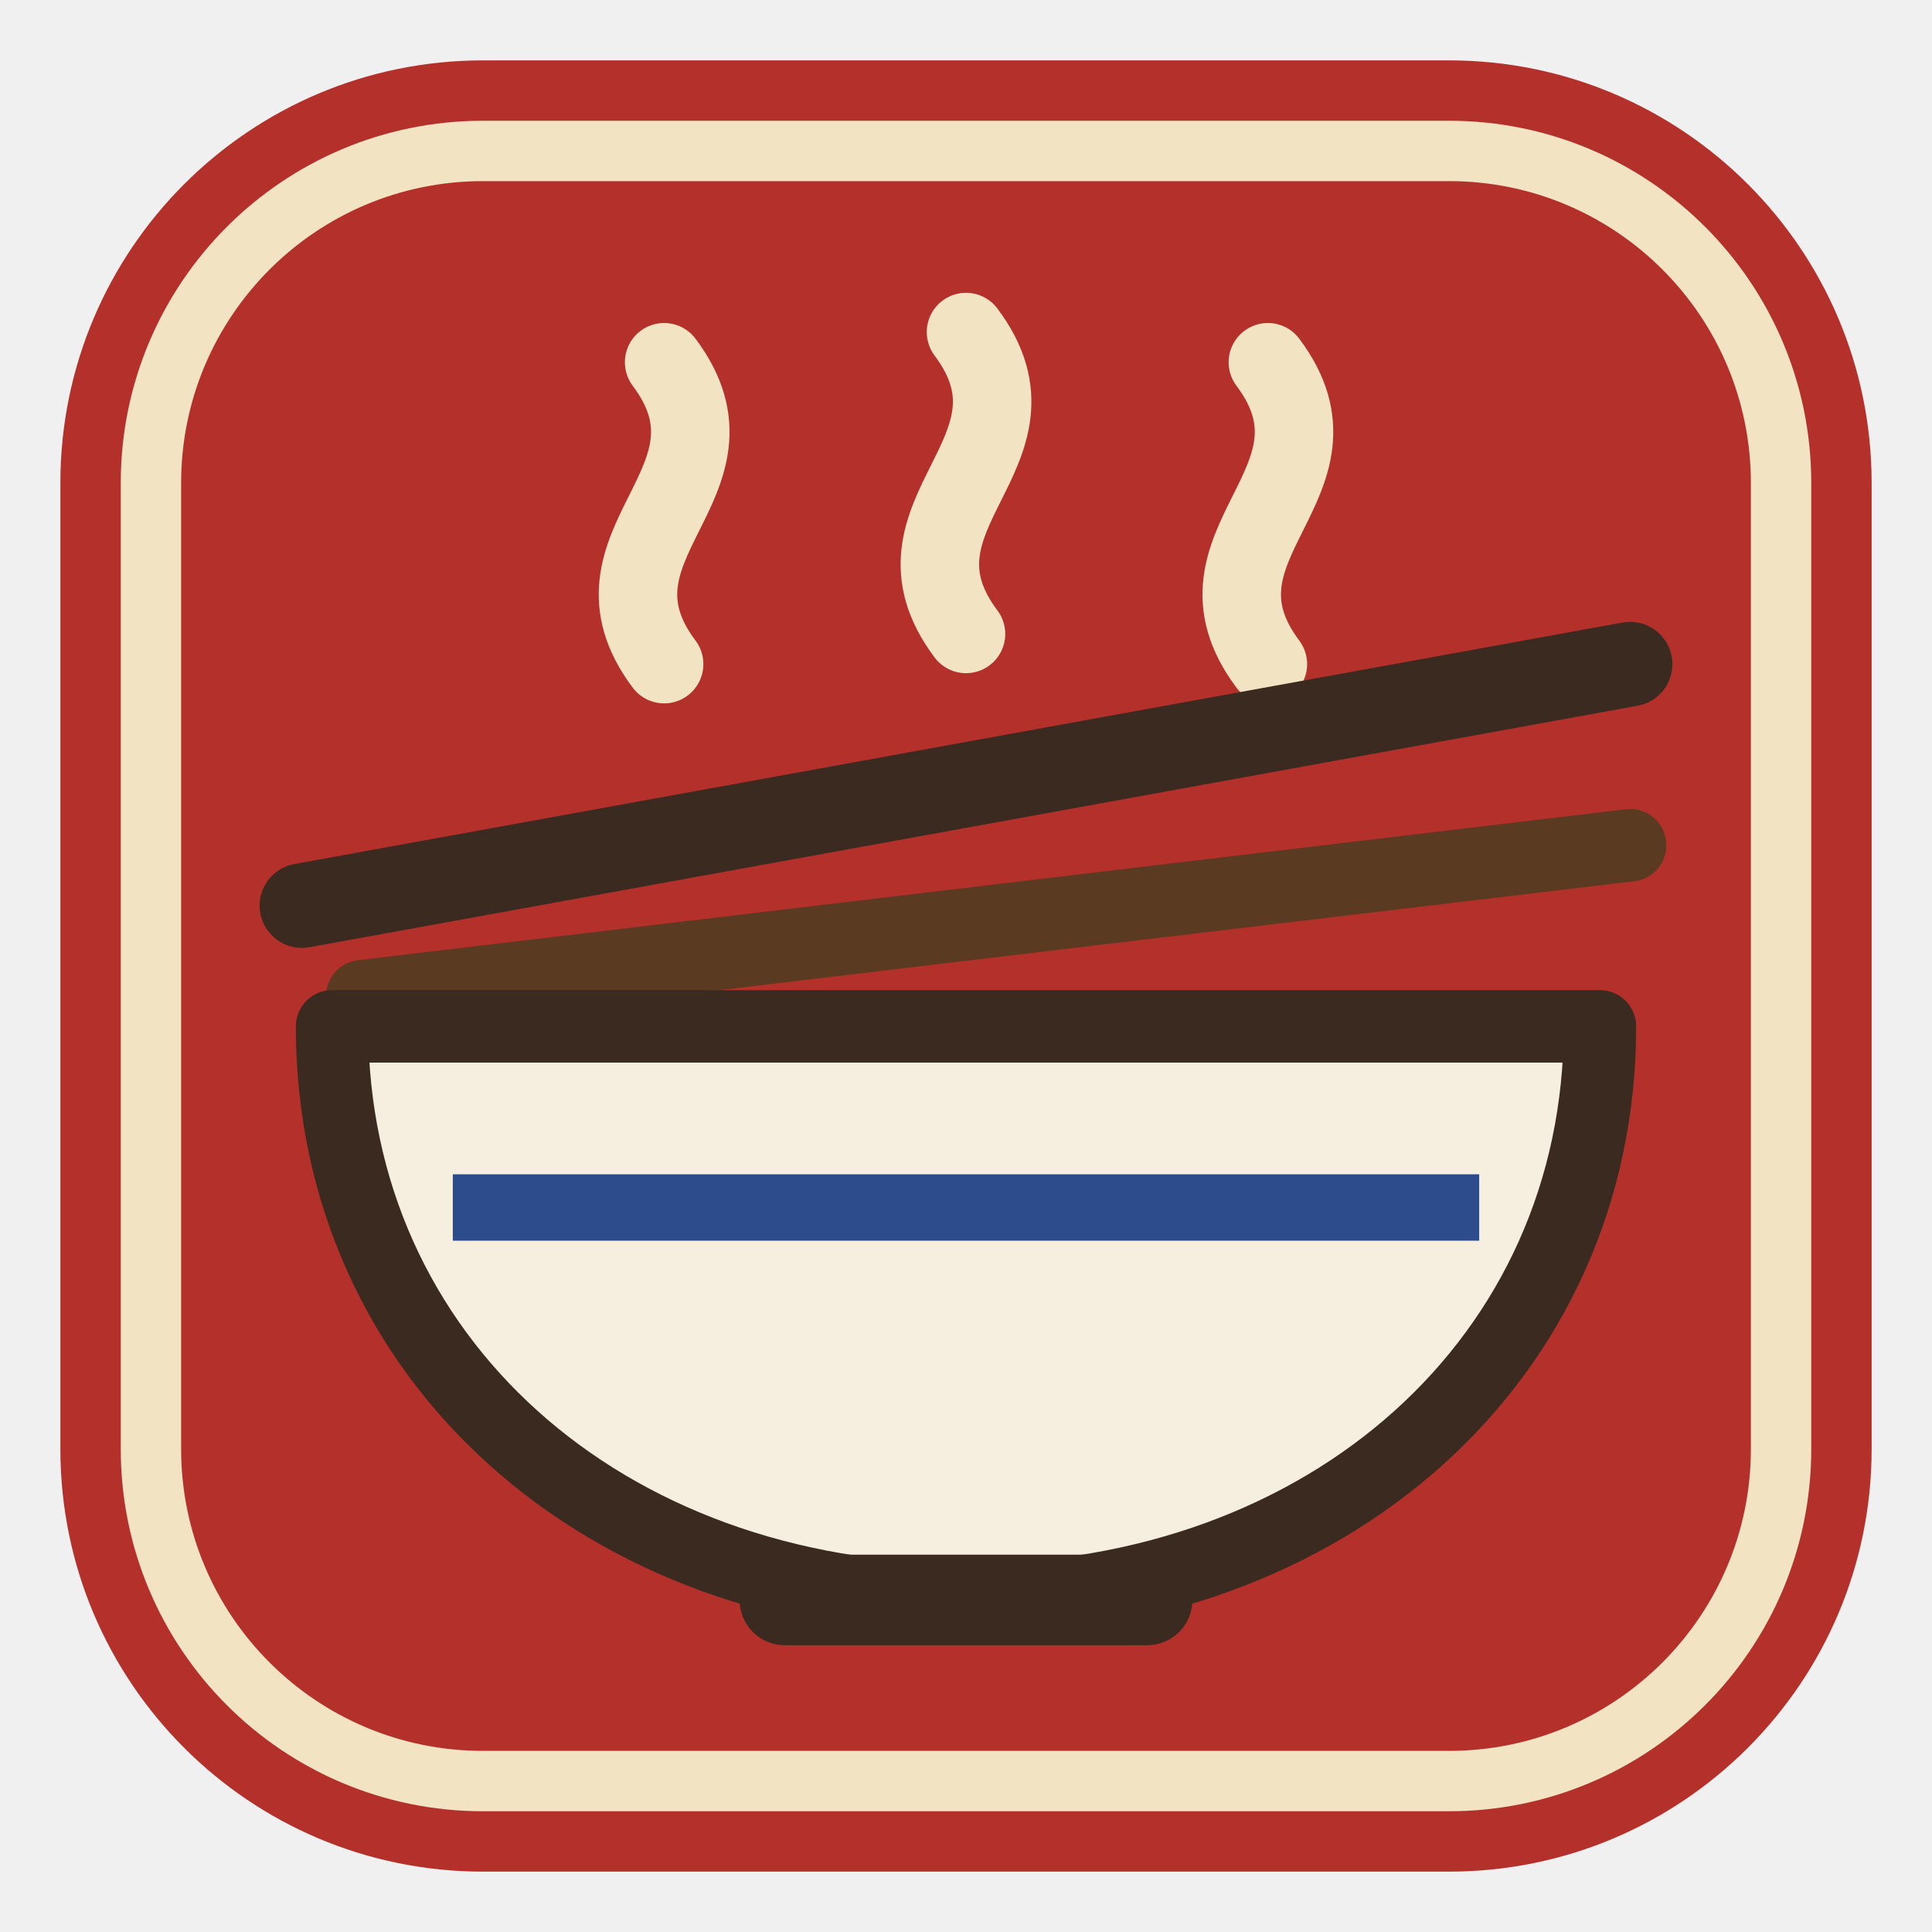
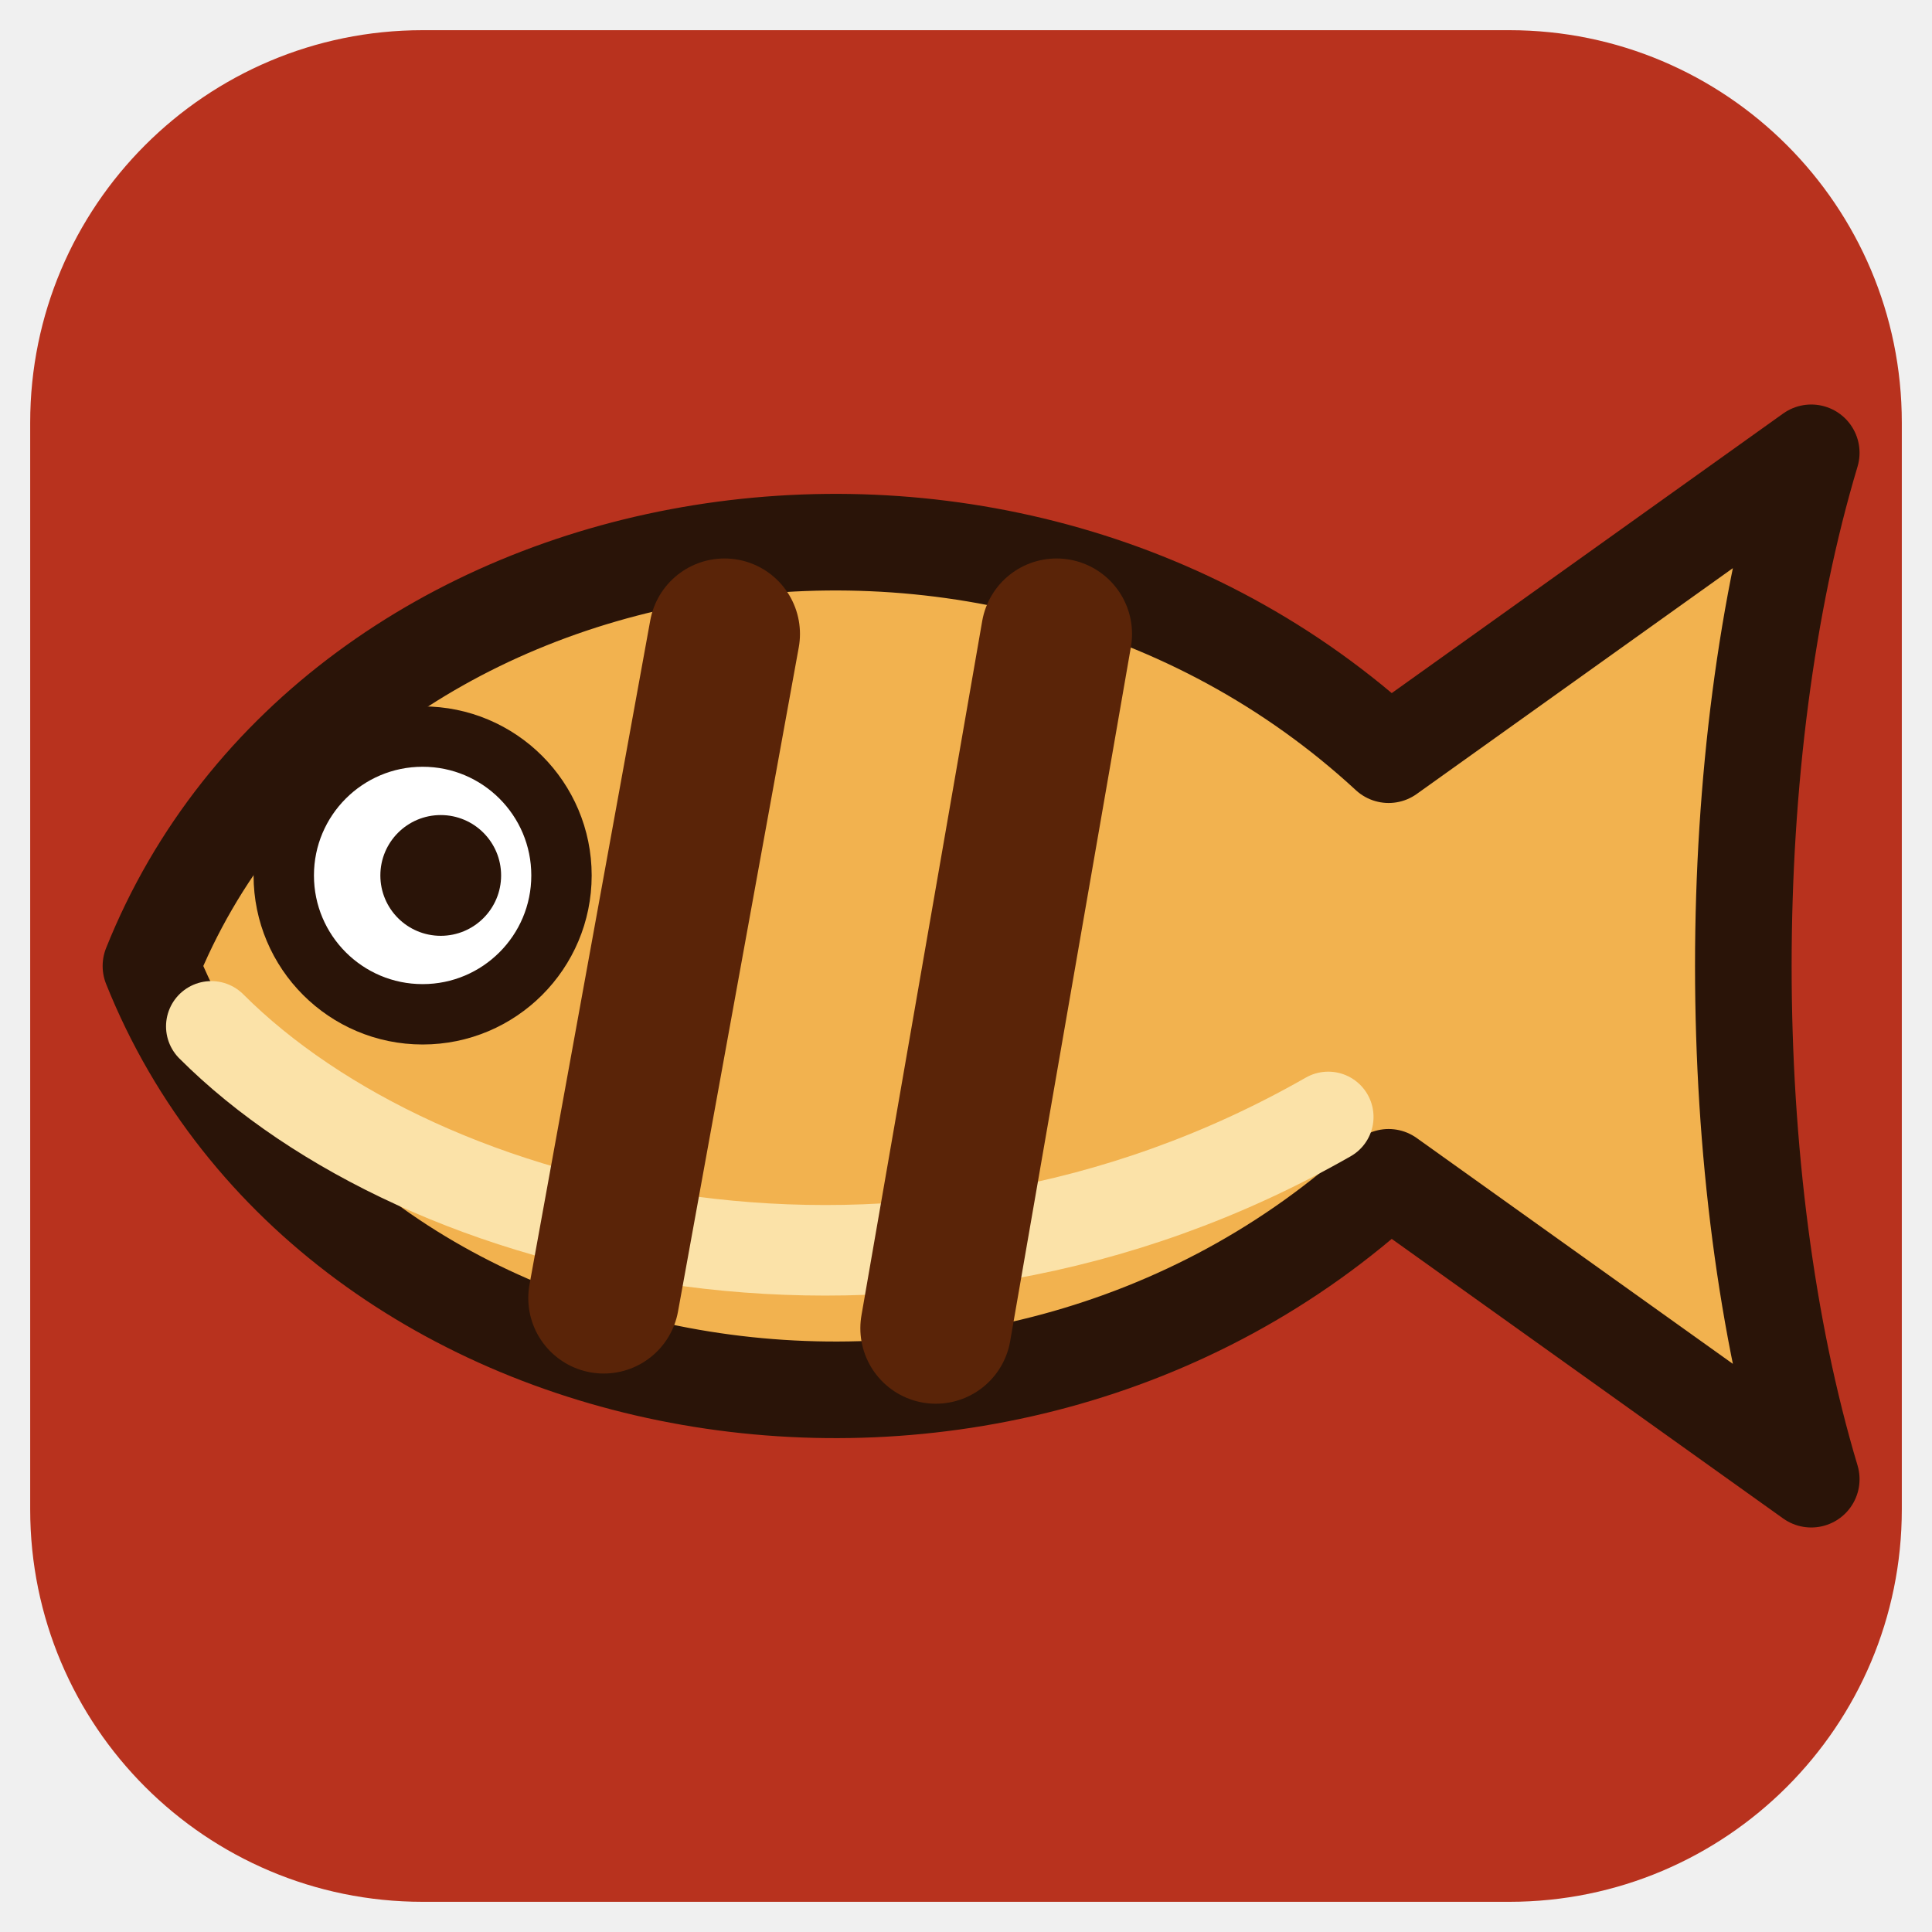
<svg xmlns="http://www.w3.org/2000/svg" viewBox="0 0 64 64">
-   <rect x="2" y="2" width="60" height="60" rx="14" fill="#b4302a" />
-   <rect x="5" y="5" width="54" height="54" rx="11" fill="none" stroke="#f2e3c2" stroke-width="2" />
-   <path d="M22 22c-3-4 3-6 0-10M32 21c-3-4 3-6 0-10M42 22c-3-4 3-6 0-10" fill="none" stroke="#f2e3c2" stroke-width="2.6" stroke-linecap="round" />
-   <path d="M10 30l44-8" stroke="#3b2a20" stroke-width="2.8" stroke-linecap="round" />
-   <path d="M12 33l42-5" stroke="#5a3a20" stroke-width="2.4" stroke-linecap="round" />
-   <path d="M11 34h42c0 11-9 19-21 19S11 45 11 34z" fill="#f6efe0" stroke="#3b2a20" stroke-width="2.4" stroke-linejoin="round" />
-   <path d="M15 40h34" stroke="#2c4c8c" stroke-width="2.2" />
-   <path d="M26 53h12" stroke="#3b2a20" stroke-width="3" stroke-linecap="round" />
+   <rect x="1" y="1" width="62" height="62" rx="13" fill="#b8321e" />
+   <path d="M5 32 C 11 17, 33 13, 46 25 L 60 15 C 57 25, 57 39, 60 49 L 46 39 C 33 51, 11 47, 5 32 Z" fill="#f2b24f" stroke="#2a1408" stroke-width="3.2" stroke-linejoin="round" />
+   <path d="M7 34 C 14 41, 30 45, 44 37" fill="none" stroke="#fbe2a8" stroke-width="3" stroke-linecap="round" />
+   <path d="M24 21 L 20 43 M35 21 L 31 44" stroke="#5a2408" stroke-width="5" stroke-linecap="round" />
+   <circle cx="14" cy="29" r="4.6" fill="#ffffff" stroke="#2a1408" stroke-width="2" />
+   <circle cx="14.6" cy="29" r="2" fill="#2a1408" />
</svg>
